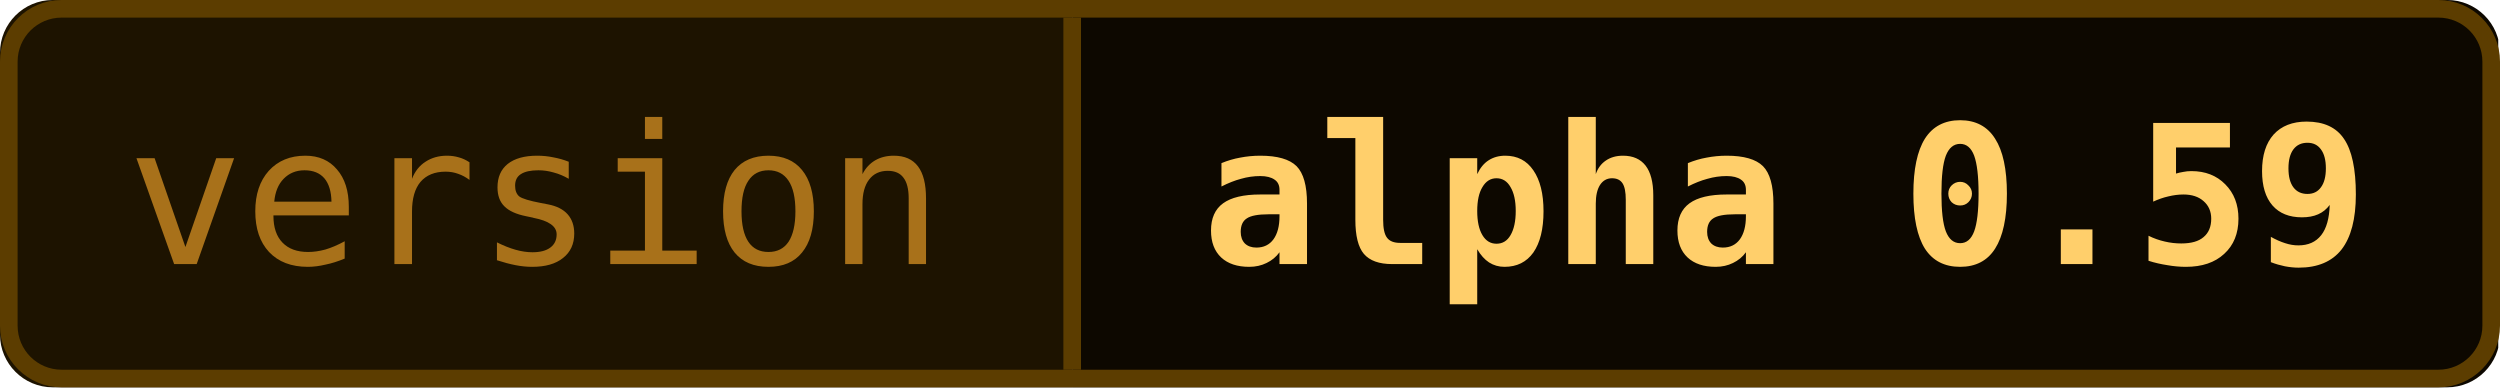
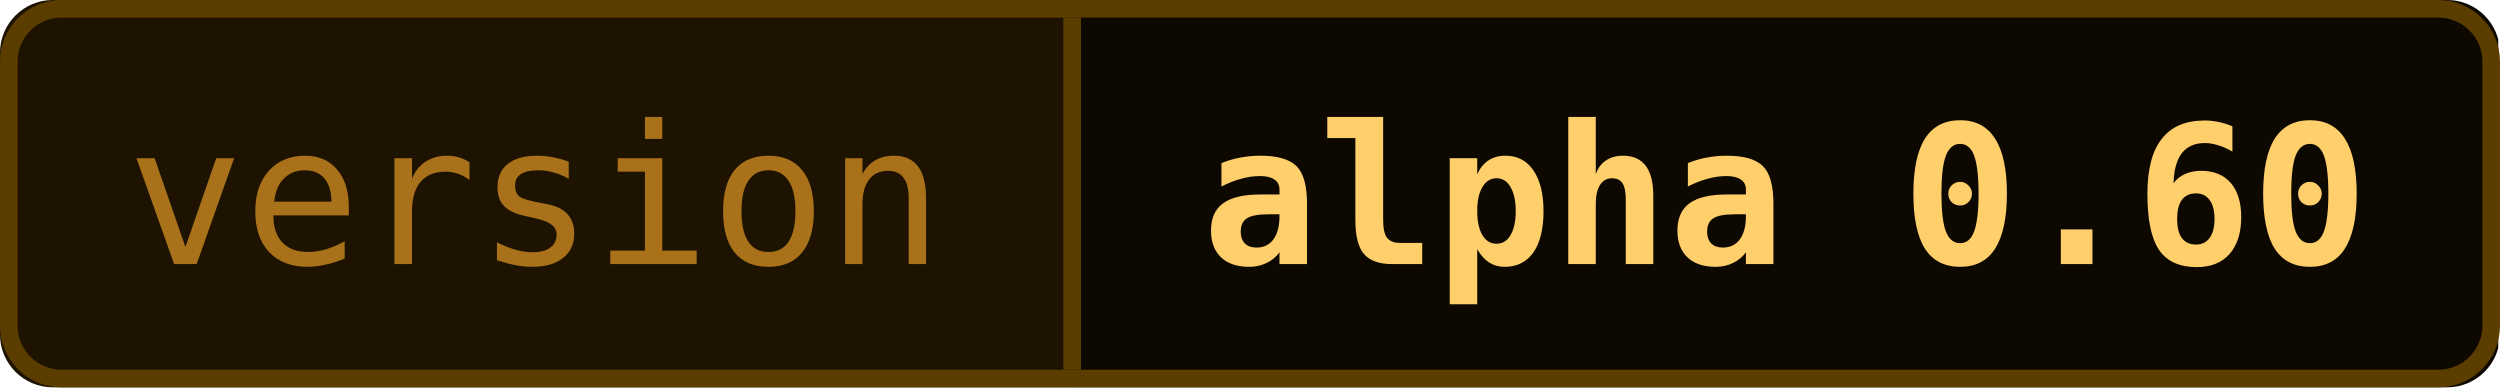
- <svg xmlns="http://www.w3.org/2000/svg" width="142" height="22" viewBox="0 0 142 22" role="img" aria-label="version : alpha 0.59">
+ <svg xmlns="http://www.w3.org/2000/svg" width="142" height="22" viewBox="0 0 142 22" role="img" aria-label="version : alpha 0.60">
  <clipPath id="r">
    <rect width="142" height="22" rx="3" />
  </clipPath>
  <g clip-path="url(#r)">
    <rect width="60.9" height="22" fill="#1d1300" />
    <rect x="60.9" width="81.0" height="22" fill="#0d0800" />
  </g>
  <rect x=".5" y=".5" width="141" height="21" rx="3" fill="none" stroke="#5c3d00" />
  <line x1="60.9" y1="1" x2="60.9" y2="21" stroke="#5c3d00" />
  <g text-anchor="middle" font-family="'JetBrains Mono', 'Cascadia Mono', Consolas, Menlo, 'DejaVu Sans Mono', monospace" font-size="11">
    <text x="30.4" y="15" fill="#a8711a" textLength="47" lengthAdjust="spacingAndGlyphs">version</text>
    <g class="s0">
-       <text x="101.4" y="15" fill="#ffcf6b" font-weight="700" textLength="67" lengthAdjust="spacingAndGlyphs">alpha 0.59</text>
+       <text x="101.4" y="15" fill="#ffcf6b" font-weight="700" textLength="67" lengthAdjust="spacingAndGlyphs">alpha 0.60</text>
    </g>
  </g>
</svg>
